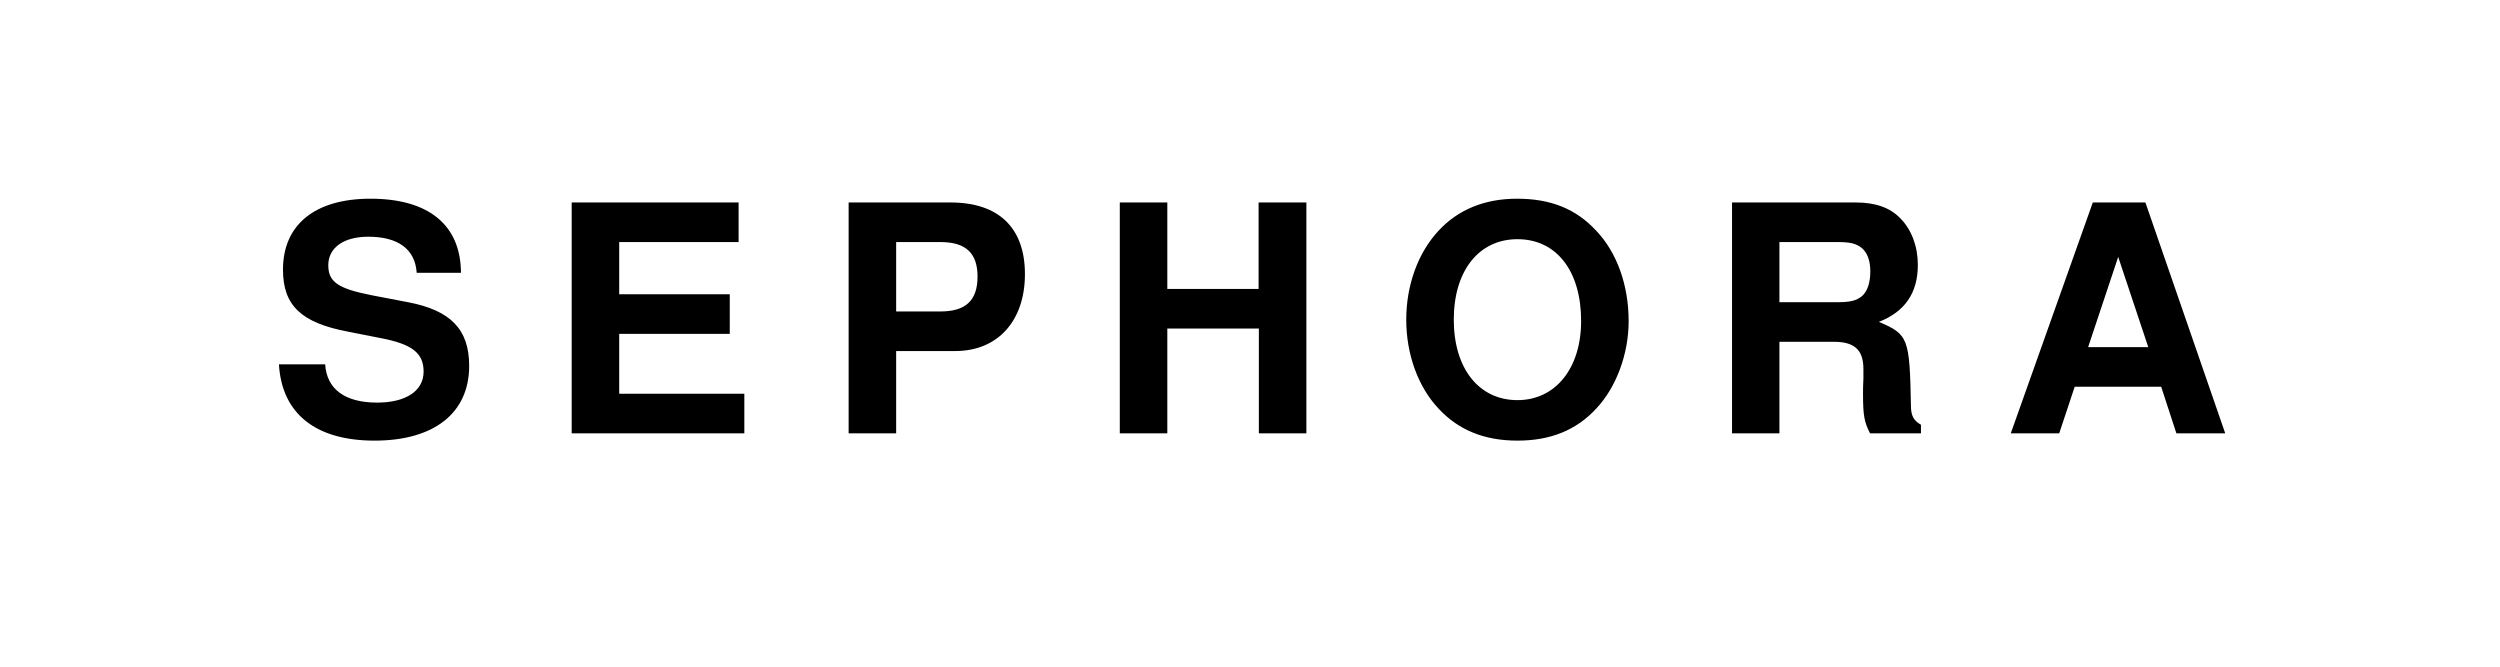
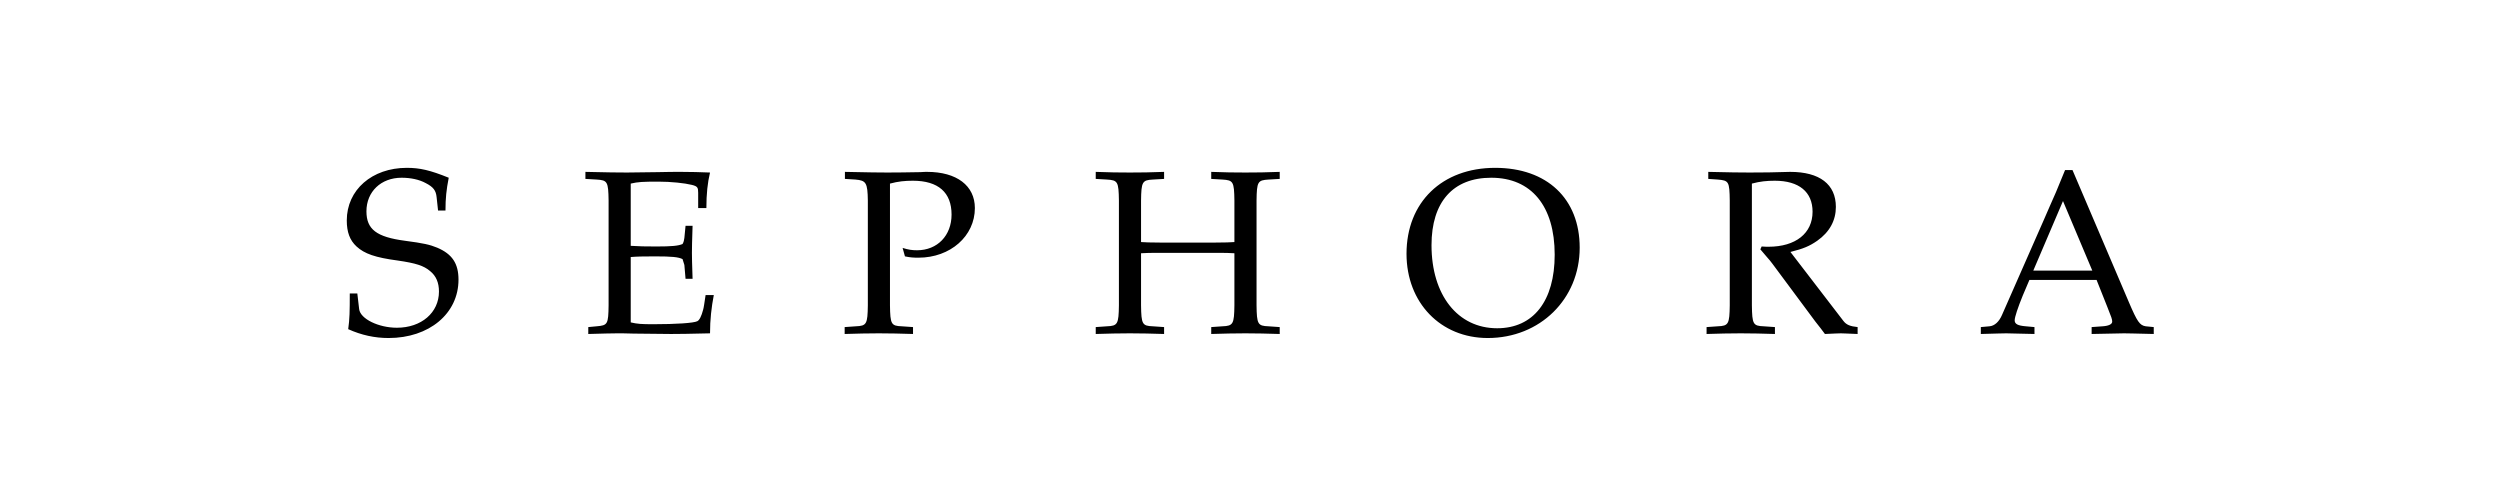
- <svg xmlns="http://www.w3.org/2000/svg" viewBox="0 0 300 80">
-   <text x="150" y="52" text-anchor="middle" font-family="'Arial Narrow','Helvetica Neue',Helvetica,Arial,sans-serif" font-size="38" font-weight="900" letter-spacing="8" fill="#000">SEPHORA</text>
+ <svg xmlns="http://www.w3.org/2000/svg" viewBox="0 0 300 60">
+   <text x="150" y="40" text-anchor="middle" font-family="'Palatino Linotype', Palatino, 'Book Antiqua', Optima, serif" font-size="28" font-weight="400" letter-spacing="14" fill="#000000">SEPHORA</text>
</svg>
